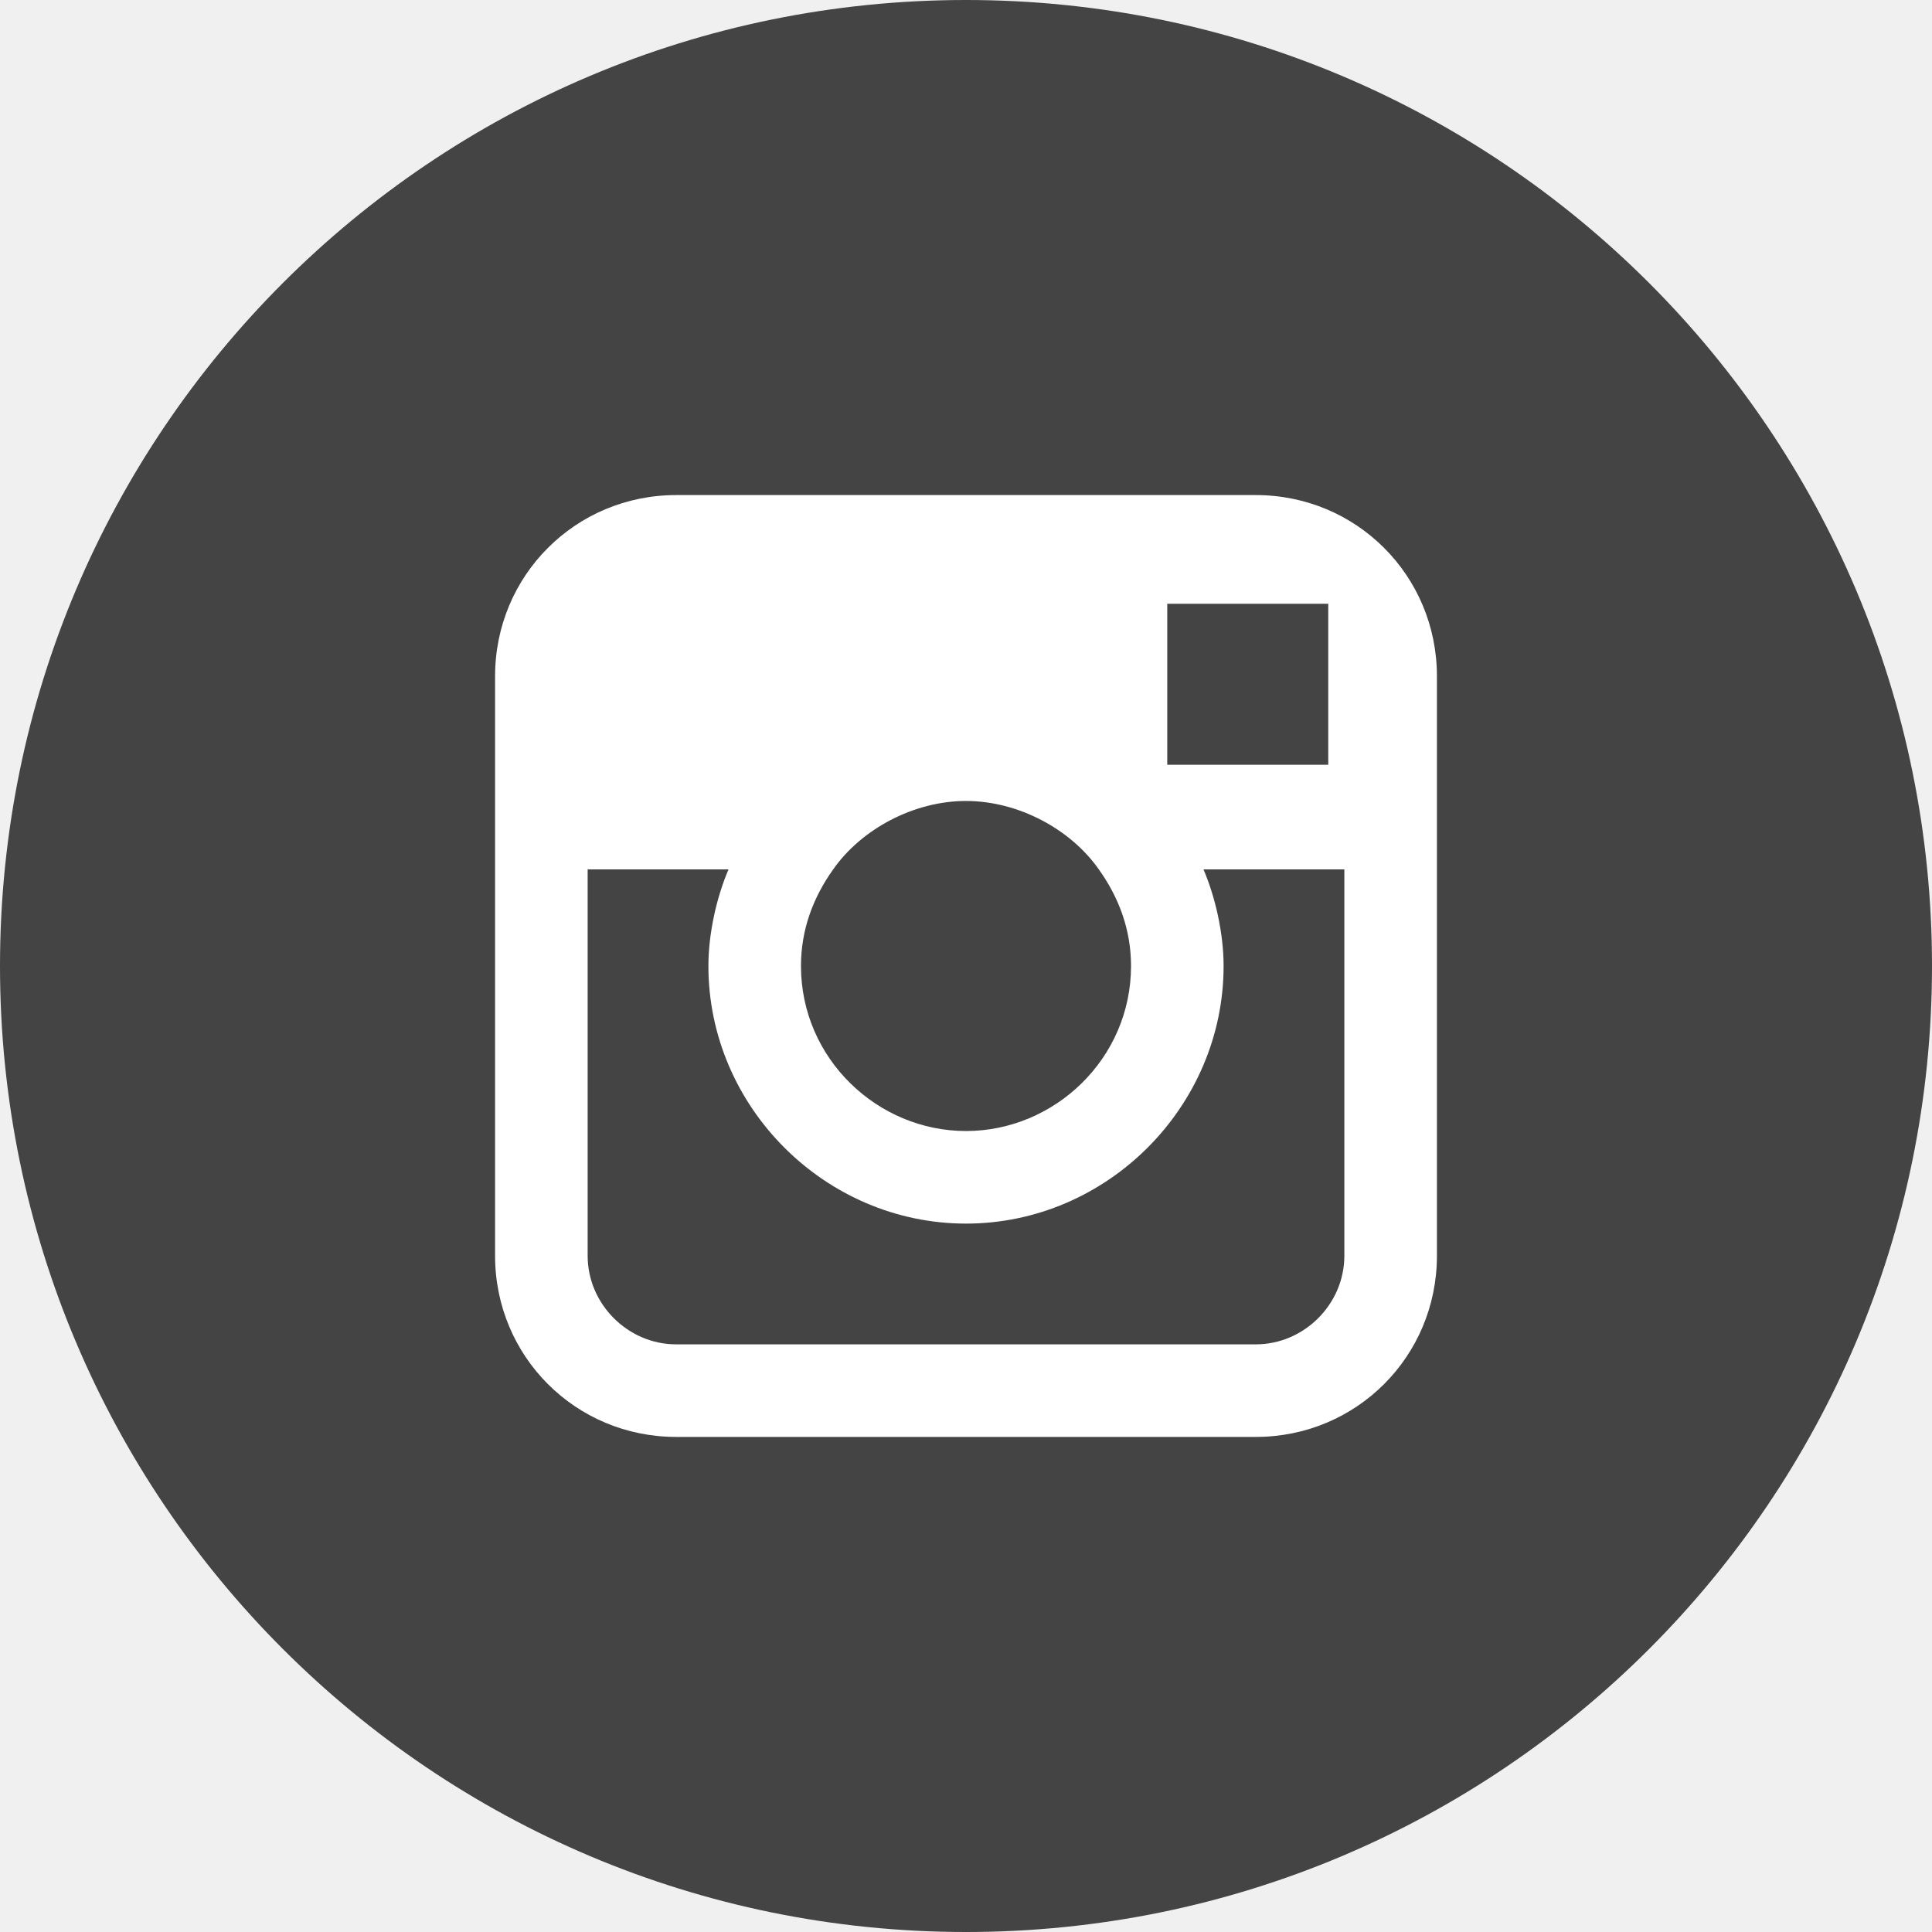
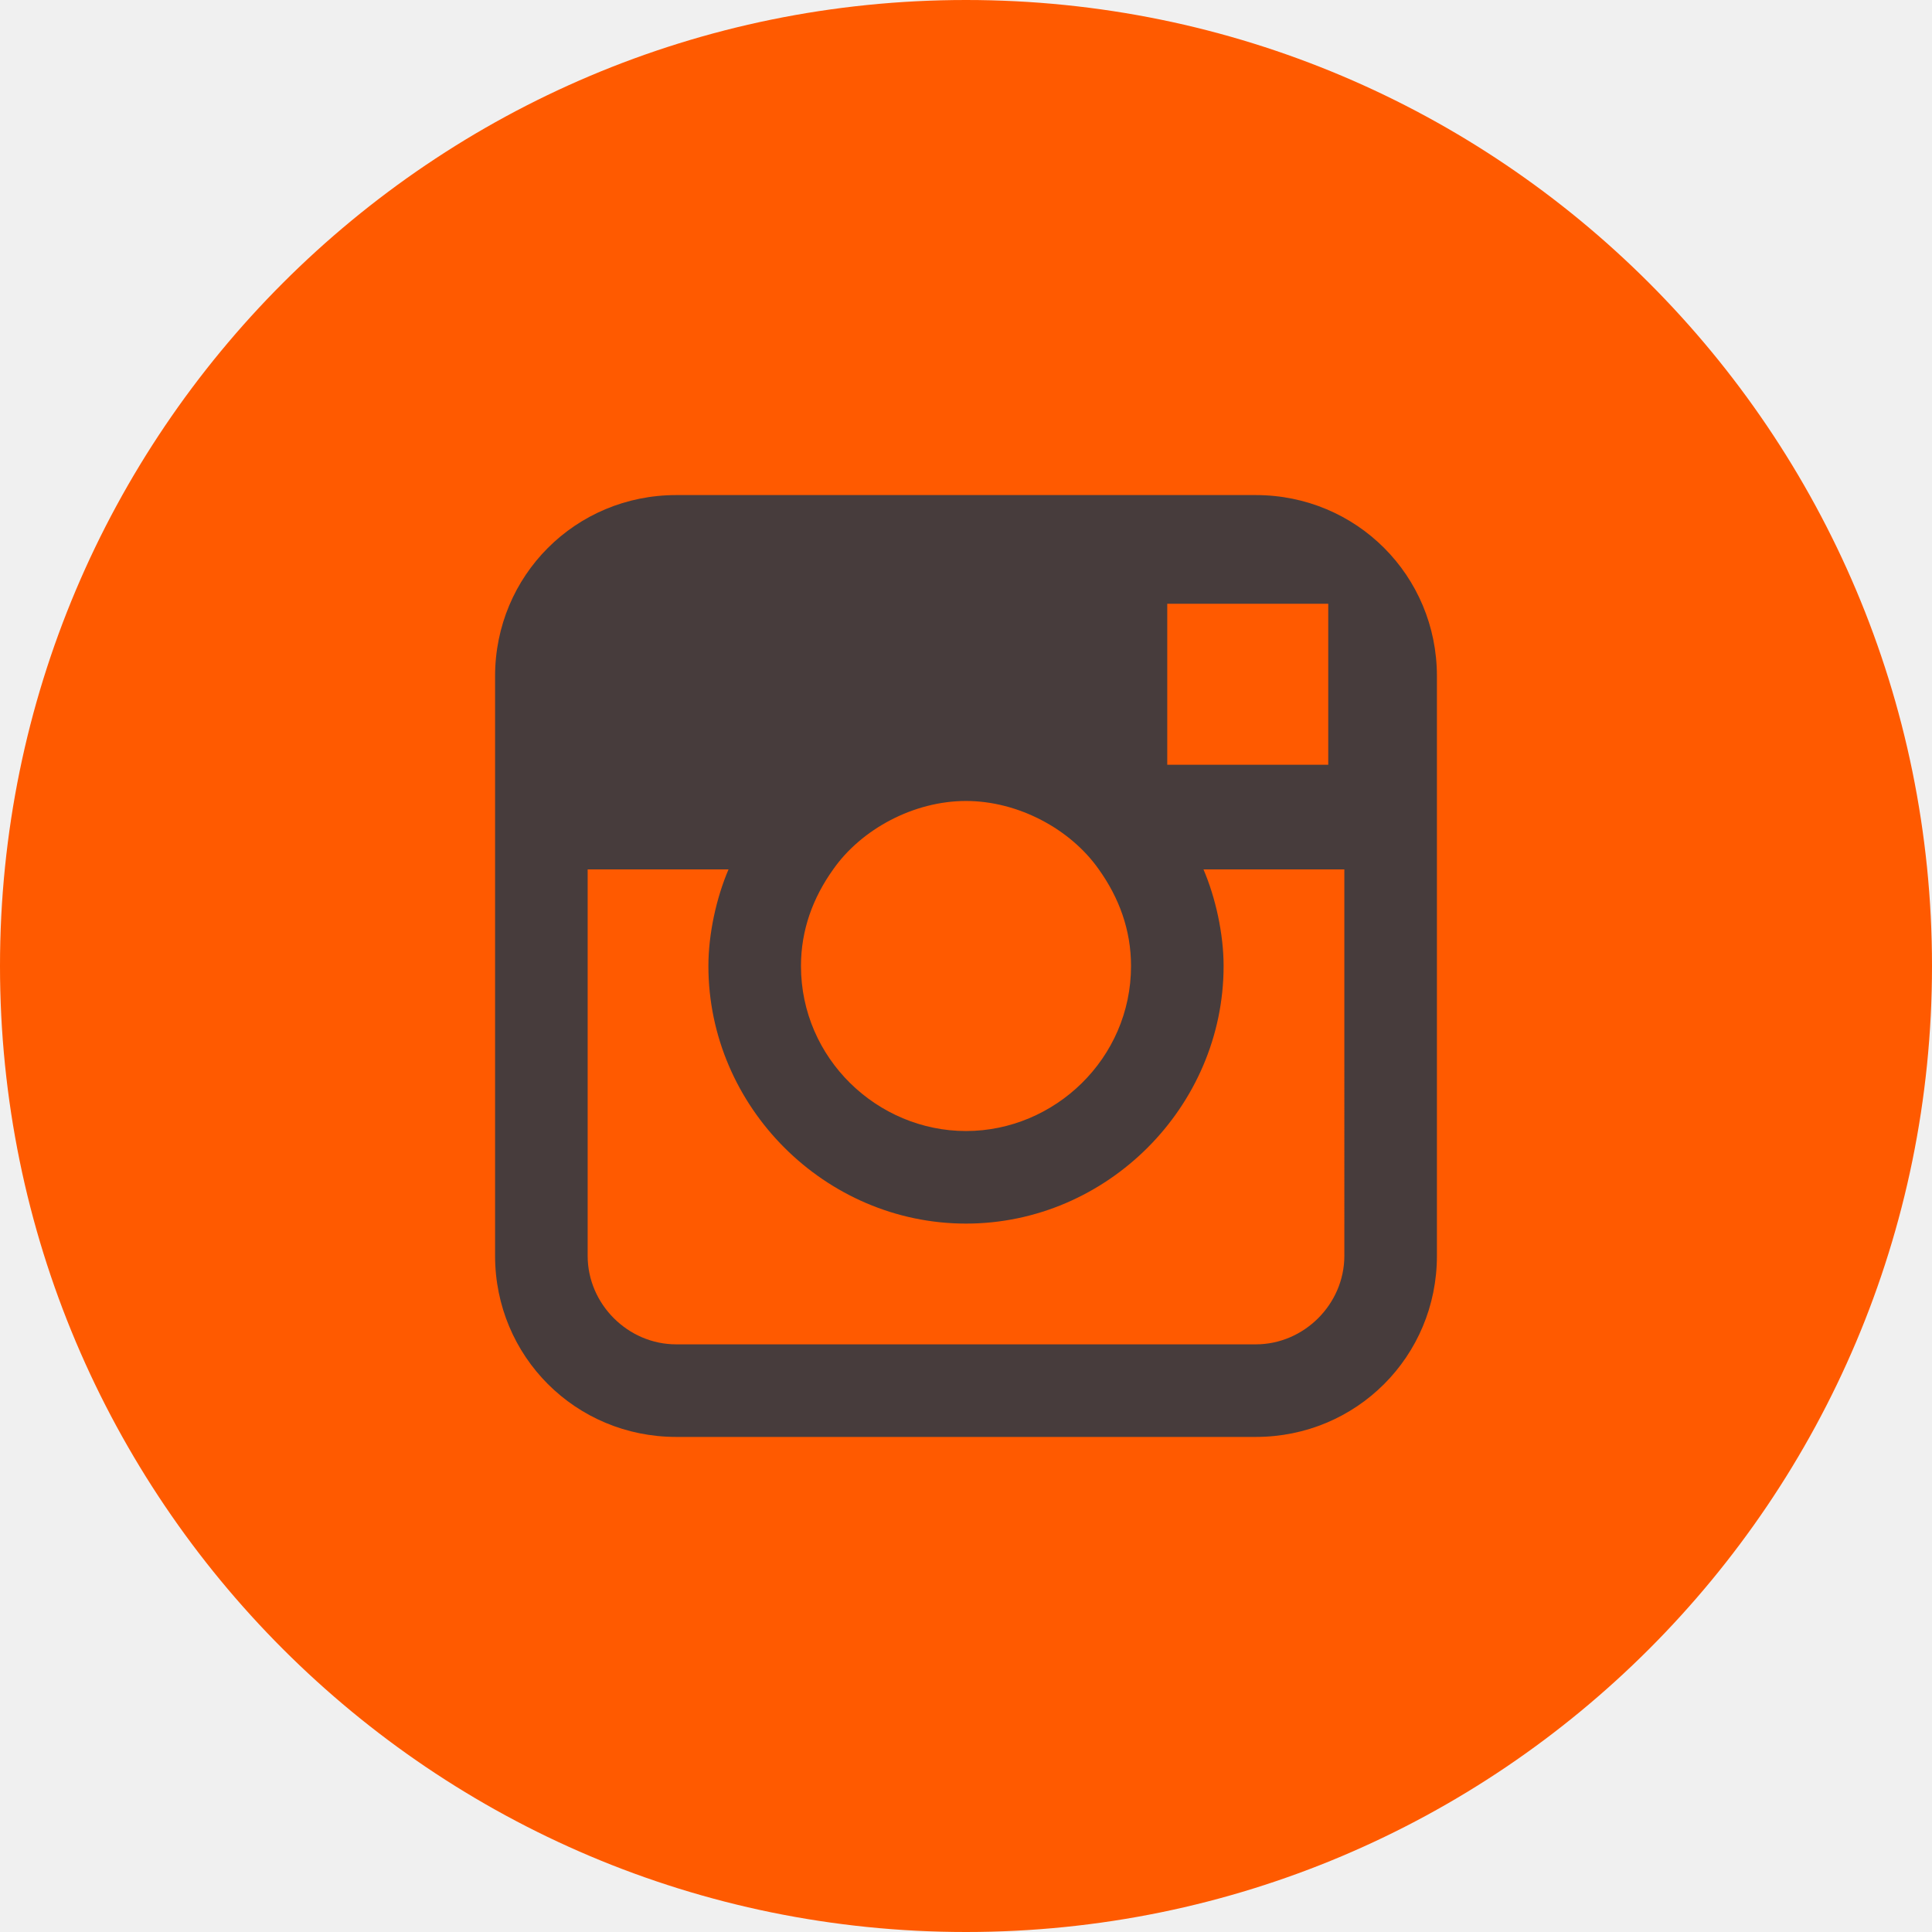
<svg xmlns="http://www.w3.org/2000/svg" width="2834.65" height="2834.649" viewBox="49.605 0 2834.65 2834.649">
-   <circle cx="1466.93" cy="1417.324" r="1417.324" fill="#444" />
-   <path d="M1892.128 726.379h-850.395c-147.639 0-265.749 118.11-265.749 265.749v850.394c0 147.639 118.11 265.748 265.749 265.748h850.395c147.638 0 265.749-118.109 265.749-265.748V992.127c0-147.638-118.112-265.748-265.749-265.748zm76.772 159.449h29.527V1122.048h-236.221v-236.22H1968.9zm-696.851 389.765c41.338-59.056 118.11-100.395 194.882-100.395s153.544 41.339 194.882 100.395c29.527 41.338 47.244 88.582 47.244 141.732 0 135.826-112.205 242.126-242.126 242.126-129.922 0-242.126-106.299-242.126-242.126-.001-53.15 17.716-100.394 47.244-141.732zm750.001 566.929c0 70.867-59.056 129.922-129.922 129.922h-850.395c-70.866 0-129.922-59.055-129.922-129.922v-566.929h206.693c-17.717 41.338-29.527 94.488-29.527 141.732 0 206.693 171.26 377.953 377.953 377.953s377.953-171.26 377.953-377.953c0-47.244-11.812-100.395-29.527-141.732h206.692l.002 566.929z" fill="#fff" />
+   <circle cx="1466.93" cy="1417.324" r="1417.324" fill="#ff5a00" />
+   <path d="M1892.128 726.379h-850.395c-147.639 0-265.749 118.11-265.749 265.749v850.394c0 147.639 118.11 265.748 265.749 265.748h850.395c147.638 0 265.749-118.109 265.749-265.748V992.127c0-147.638-118.112-265.748-265.749-265.748zm76.772 159.449h29.527V1122.048h-236.221v-236.22H1968.9zm-696.851 389.765c41.338-59.056 118.11-100.395 194.882-100.395s153.544 41.339 194.882 100.395c29.527 41.338 47.244 88.582 47.244 141.732 0 135.826-112.205 242.126-242.126 242.126-129.922 0-242.126-106.299-242.126-242.126-.001-53.15 17.716-100.394 47.244-141.732zm750.001 566.929c0 70.867-59.056 129.922-129.922 129.922h-850.395c-70.866 0-129.922-59.055-129.922-129.922v-566.929h206.693c-17.717 41.338-29.527 94.488-29.527 141.732 0 206.693 171.26 377.953 377.953 377.953s377.953-171.26 377.953-377.953c0-47.244-11.812-100.395-29.527-141.732h206.692l.002 566.929z" fill="#473c3c" />
</svg>
